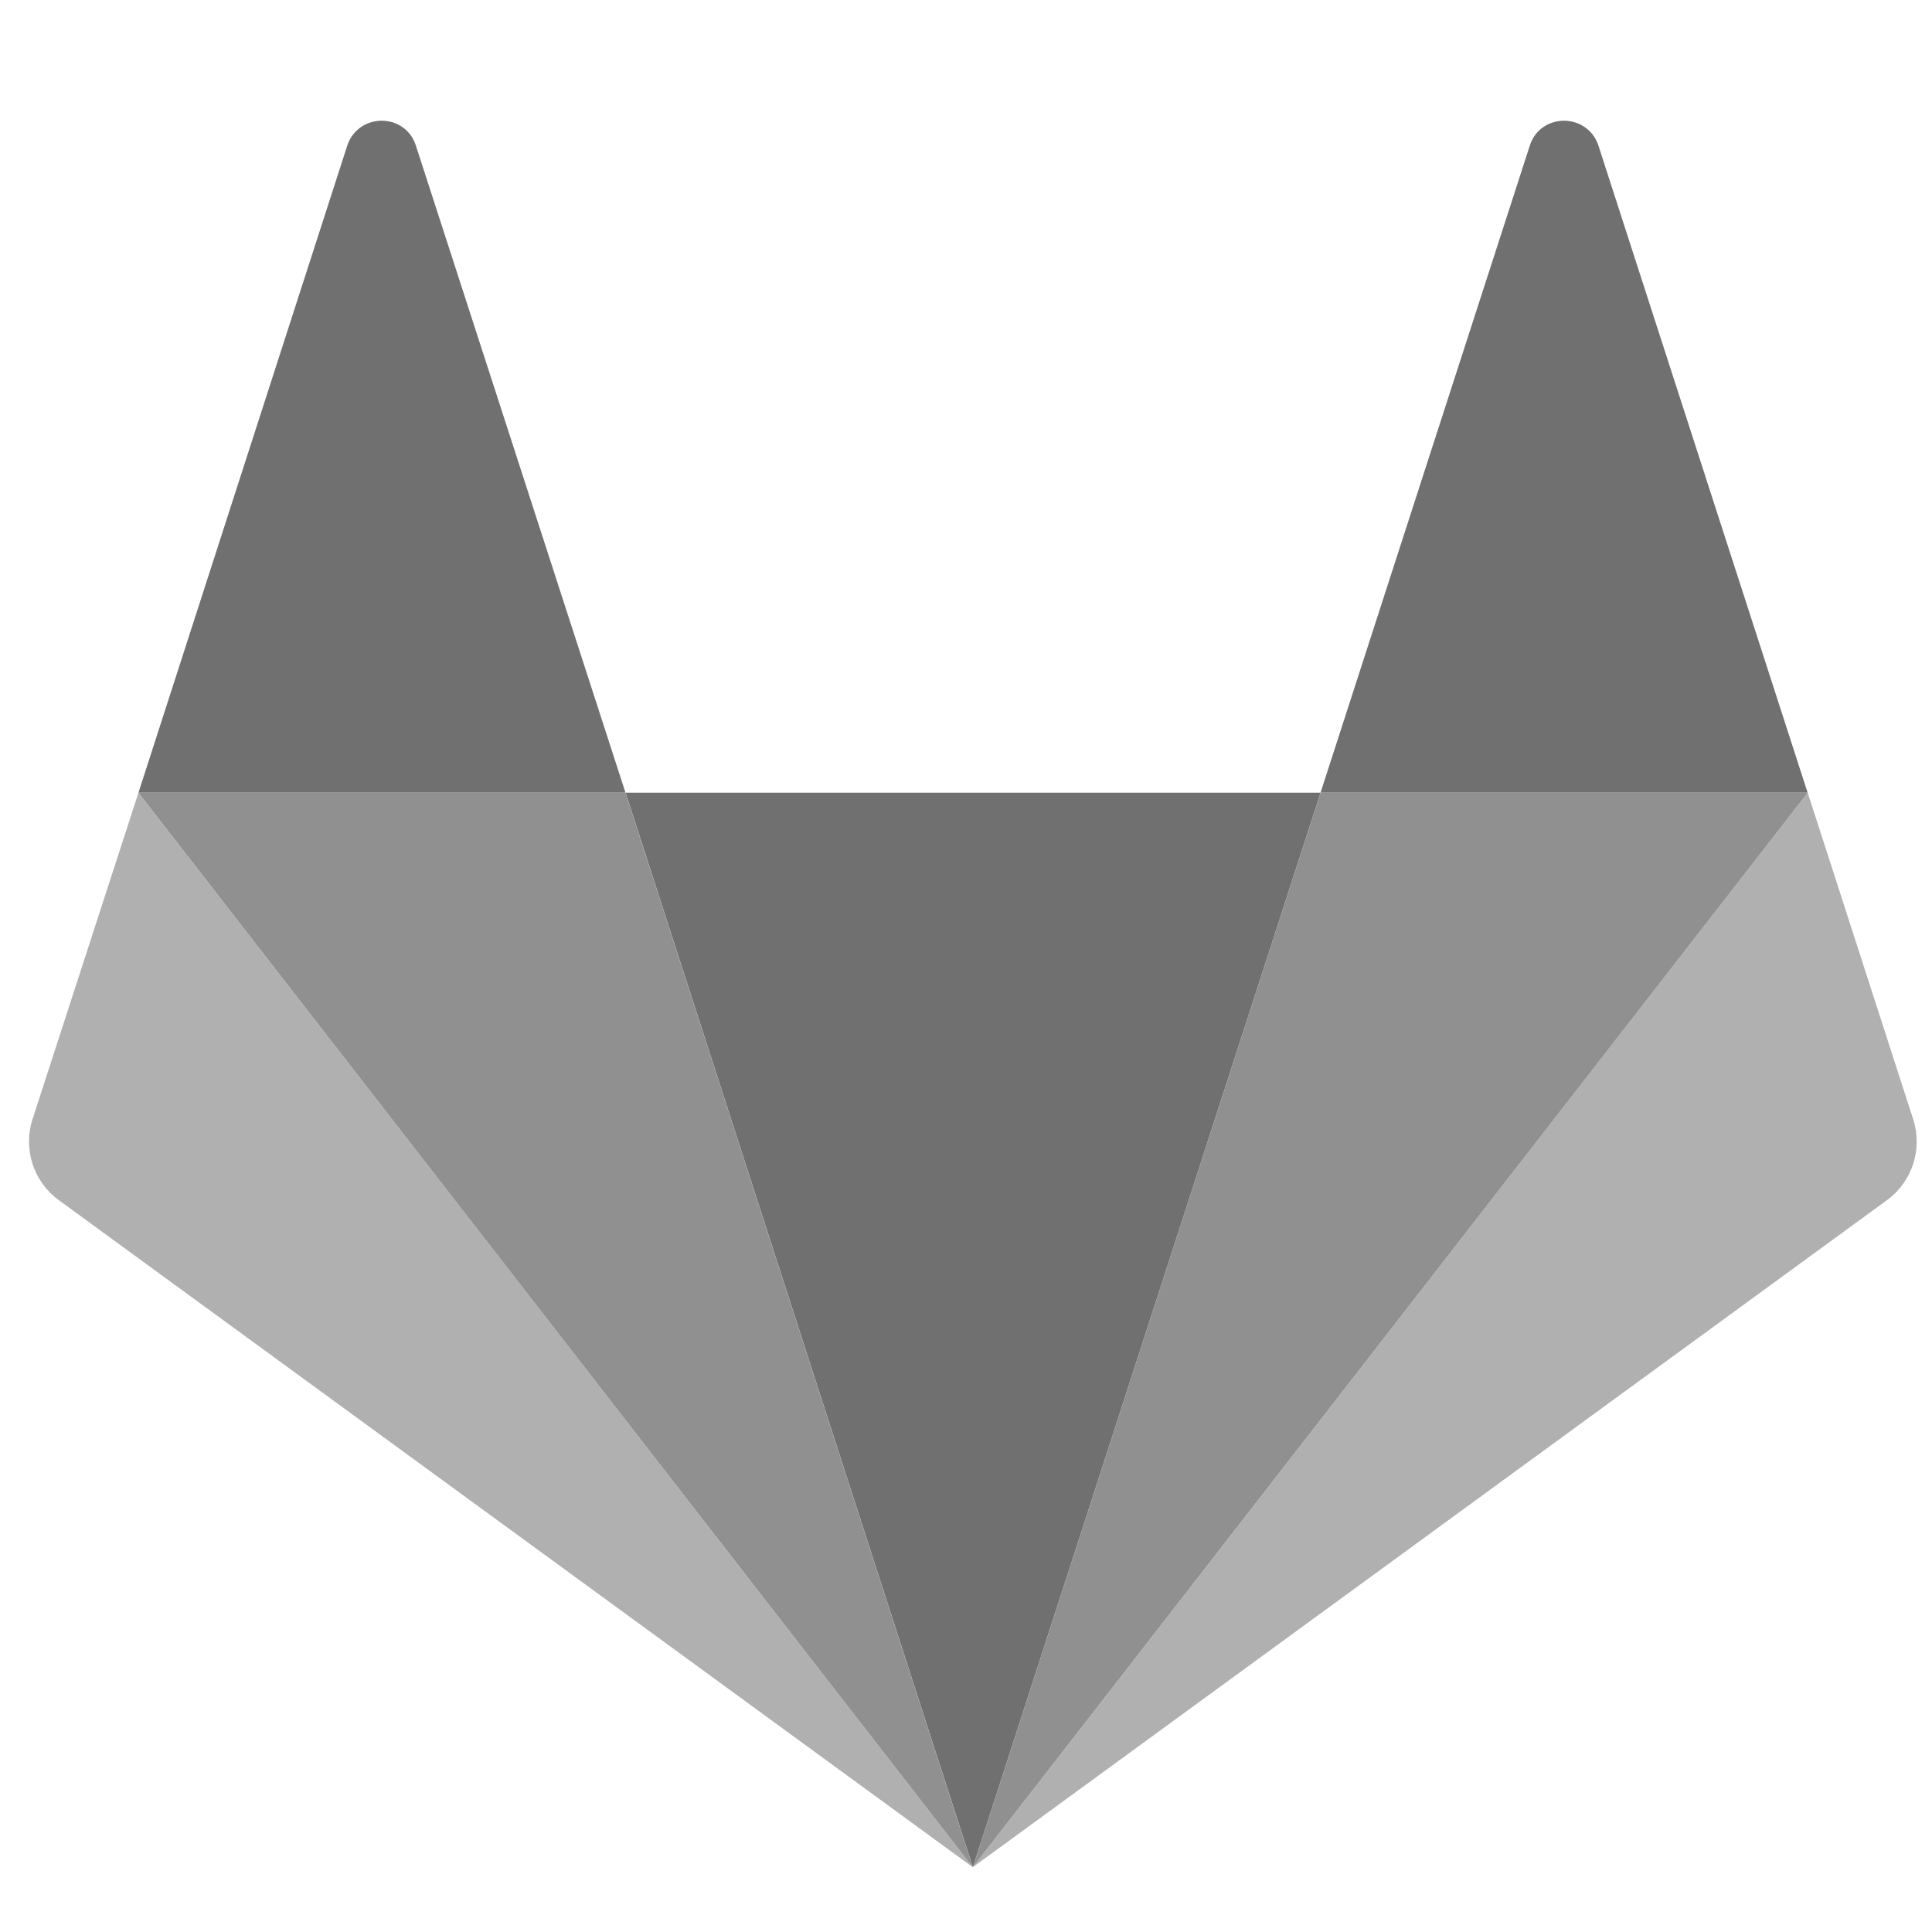
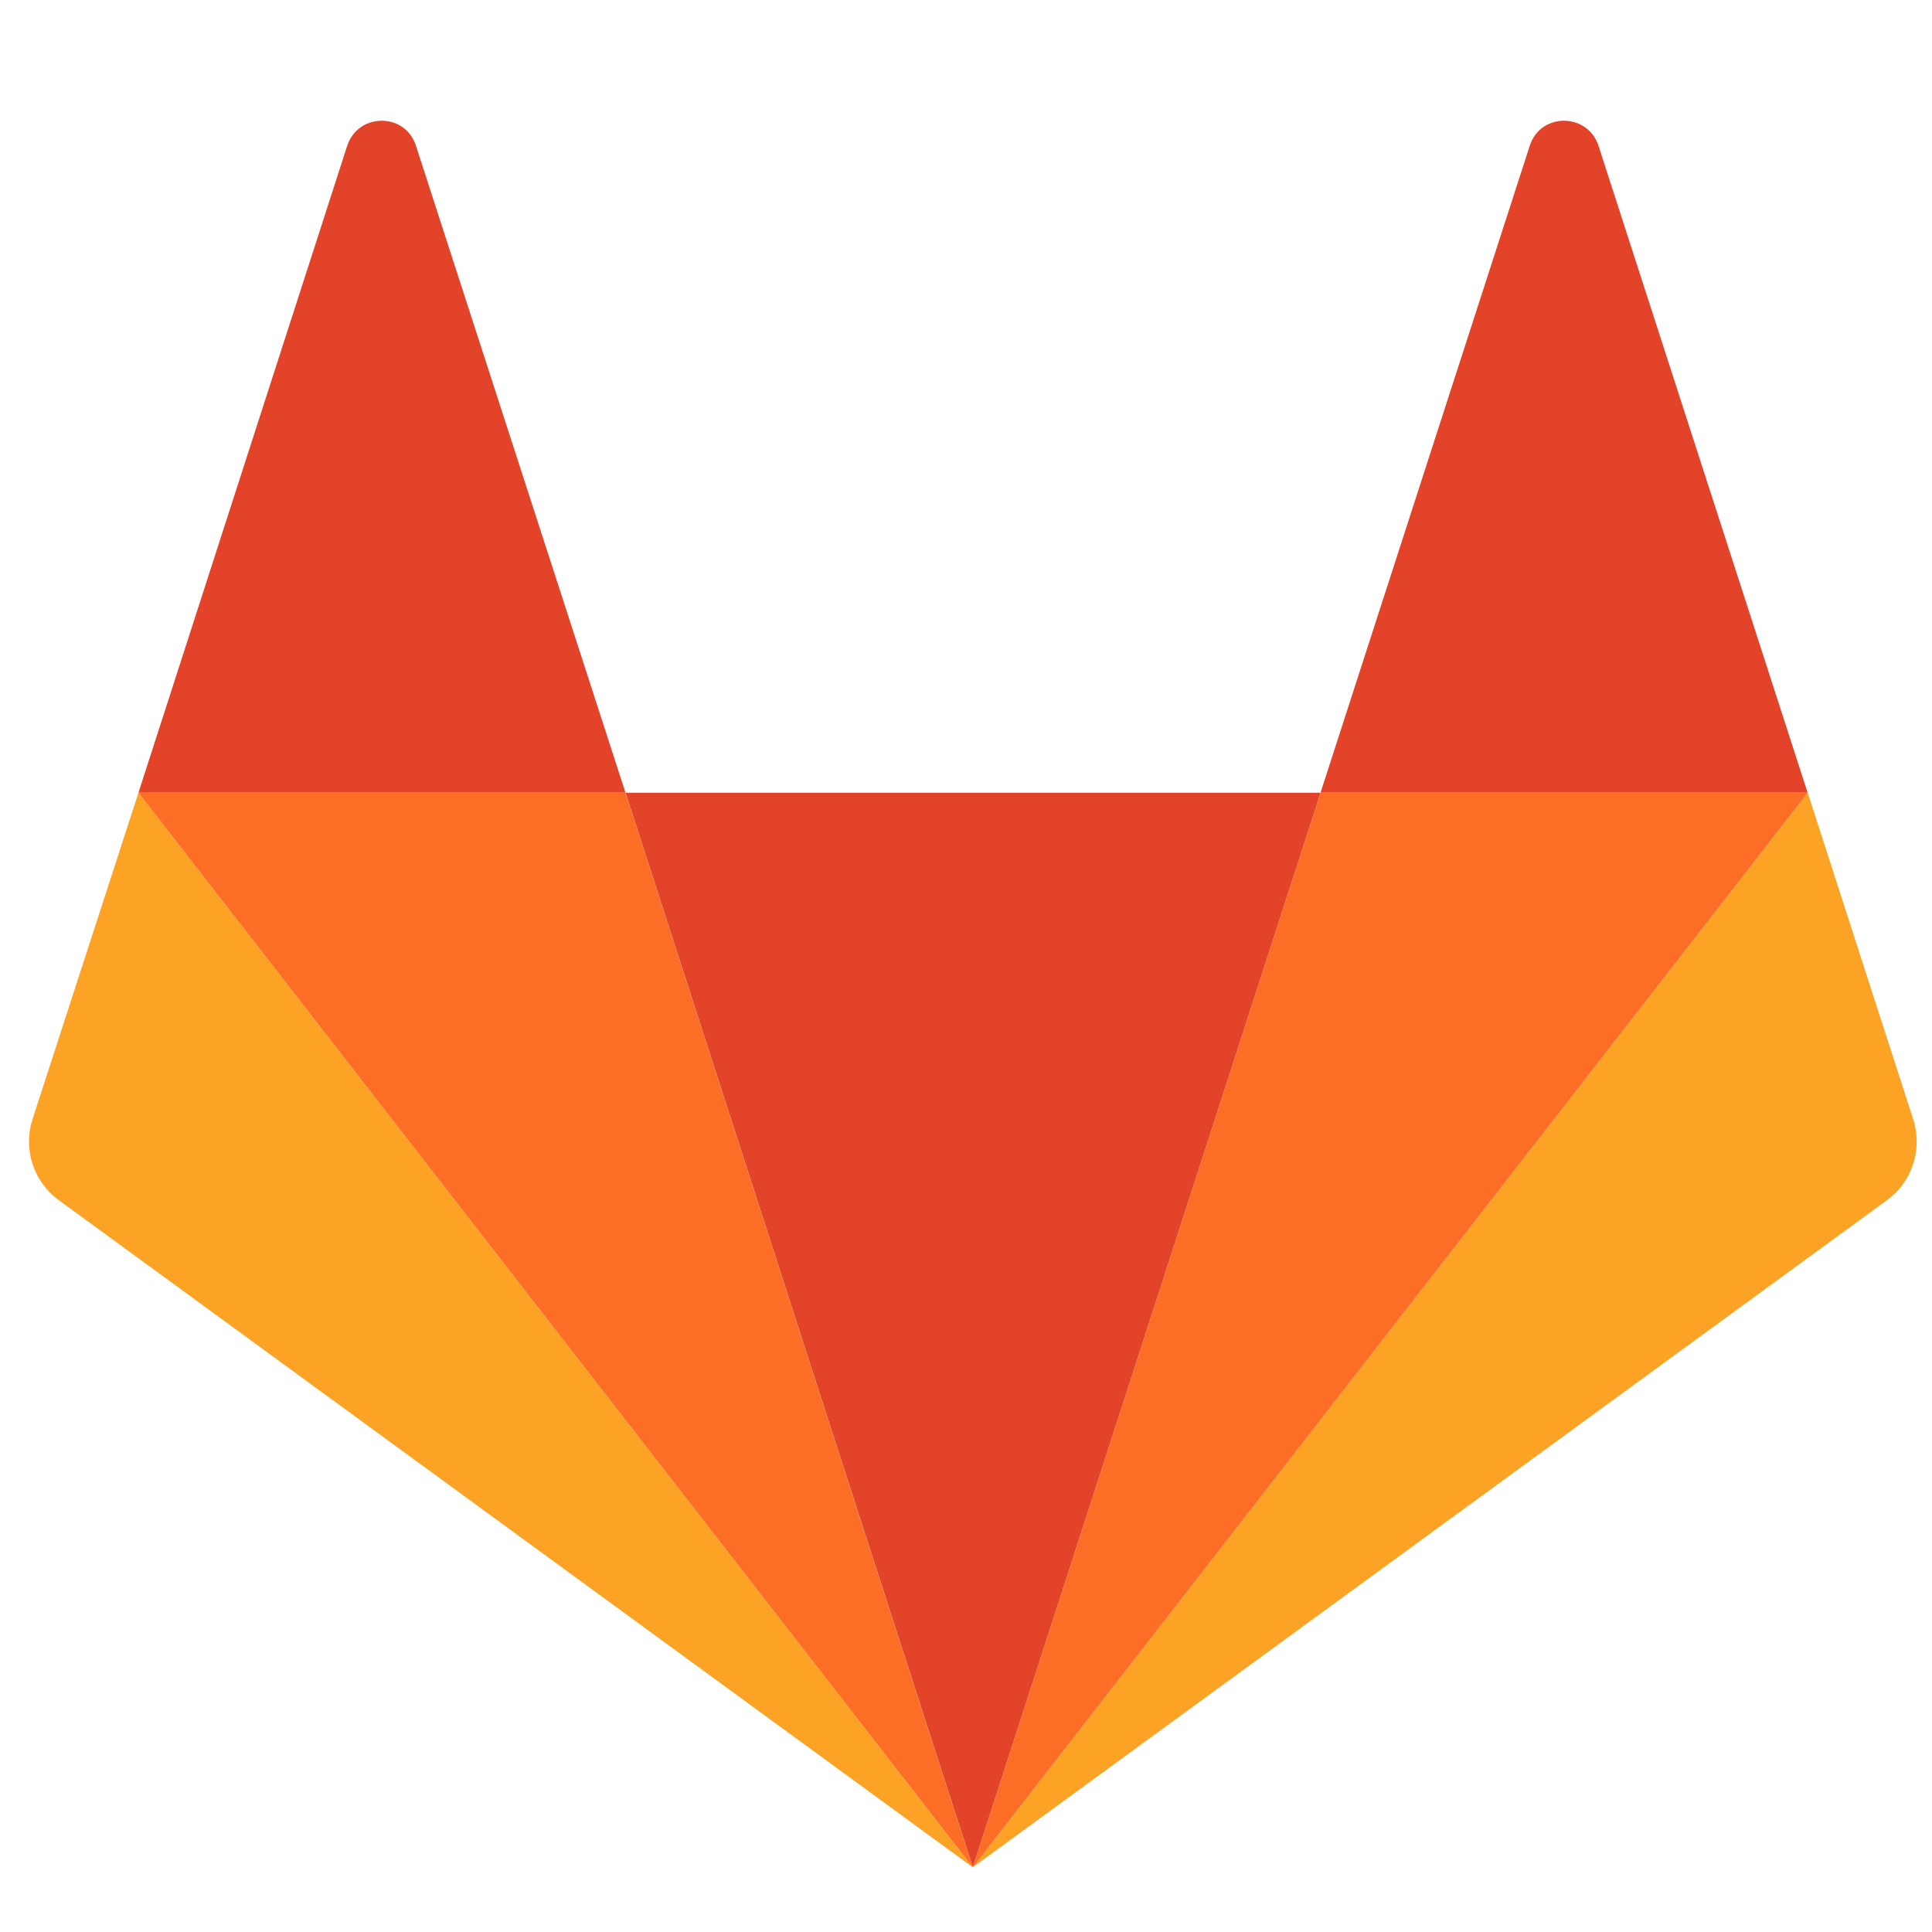
<svg xmlns="http://www.w3.org/2000/svg" width="24" height="24" viewBox="0 0 24 24" fill="none">
-   <path d="M12.085 23.195L16.405 9.847H7.771L12.085 23.195Z" fill="#E24329" />
-   <path d="M1.72 9.847L0.404 13.903C0.285 14.271 0.414 14.677 0.728 14.907L12.084 23.195L1.72 9.847Z" fill="#FCA326" />
+   <path d="M12.085 23.196L16.405 9.848H7.771L12.085 23.196Z" fill="#E24329" />
+   <path d="M1.72 9.848L0.404 13.903C0.285 14.271 0.414 14.678 0.728 14.907L12.084 23.196L1.72 9.848Z" fill="#FCA326" />
  <path d="M1.72 9.847H7.77L5.166 1.808C5.033 1.397 4.452 1.397 4.314 1.808L1.72 9.847Z" fill="#E24329" />
-   <path d="M22.456 9.847L23.766 13.903C23.885 14.271 23.757 14.677 23.443 14.907L12.085 23.195L22.456 9.847Z" fill="#FCA326" />
+   <path d="M22.456 9.848L23.766 13.903C23.885 14.271 23.757 14.678 23.443 14.907L12.085 23.196L22.456 9.848Z" fill="#FCA326" />
  <path d="M22.455 9.847H16.404L19.004 1.808C19.137 1.397 19.718 1.397 19.856 1.808L22.455 9.847Z" fill="#E24329" />
-   <path d="M12.085 23.195L16.405 9.847H22.456L12.085 23.195Z" fill="#FC6D26" />
-   <path d="M12.084 23.195L1.72 9.847H7.77L12.084 23.195Z" fill="#FC6D26" />
-   <g style="mix-blend-mode:color">
-     <rect width="24" height="24" fill="rgba(243, 243, 243, 1)" />
-   </g>
+   <path d="M12.085 23.196L16.405 9.848H22.456L12.085 23.196Z" fill="#FC6D26" />
+   <path d="M12.084 23.196L1.72 9.848H7.77L12.084 23.196Z" fill="#FC6D26" />
</svg>
